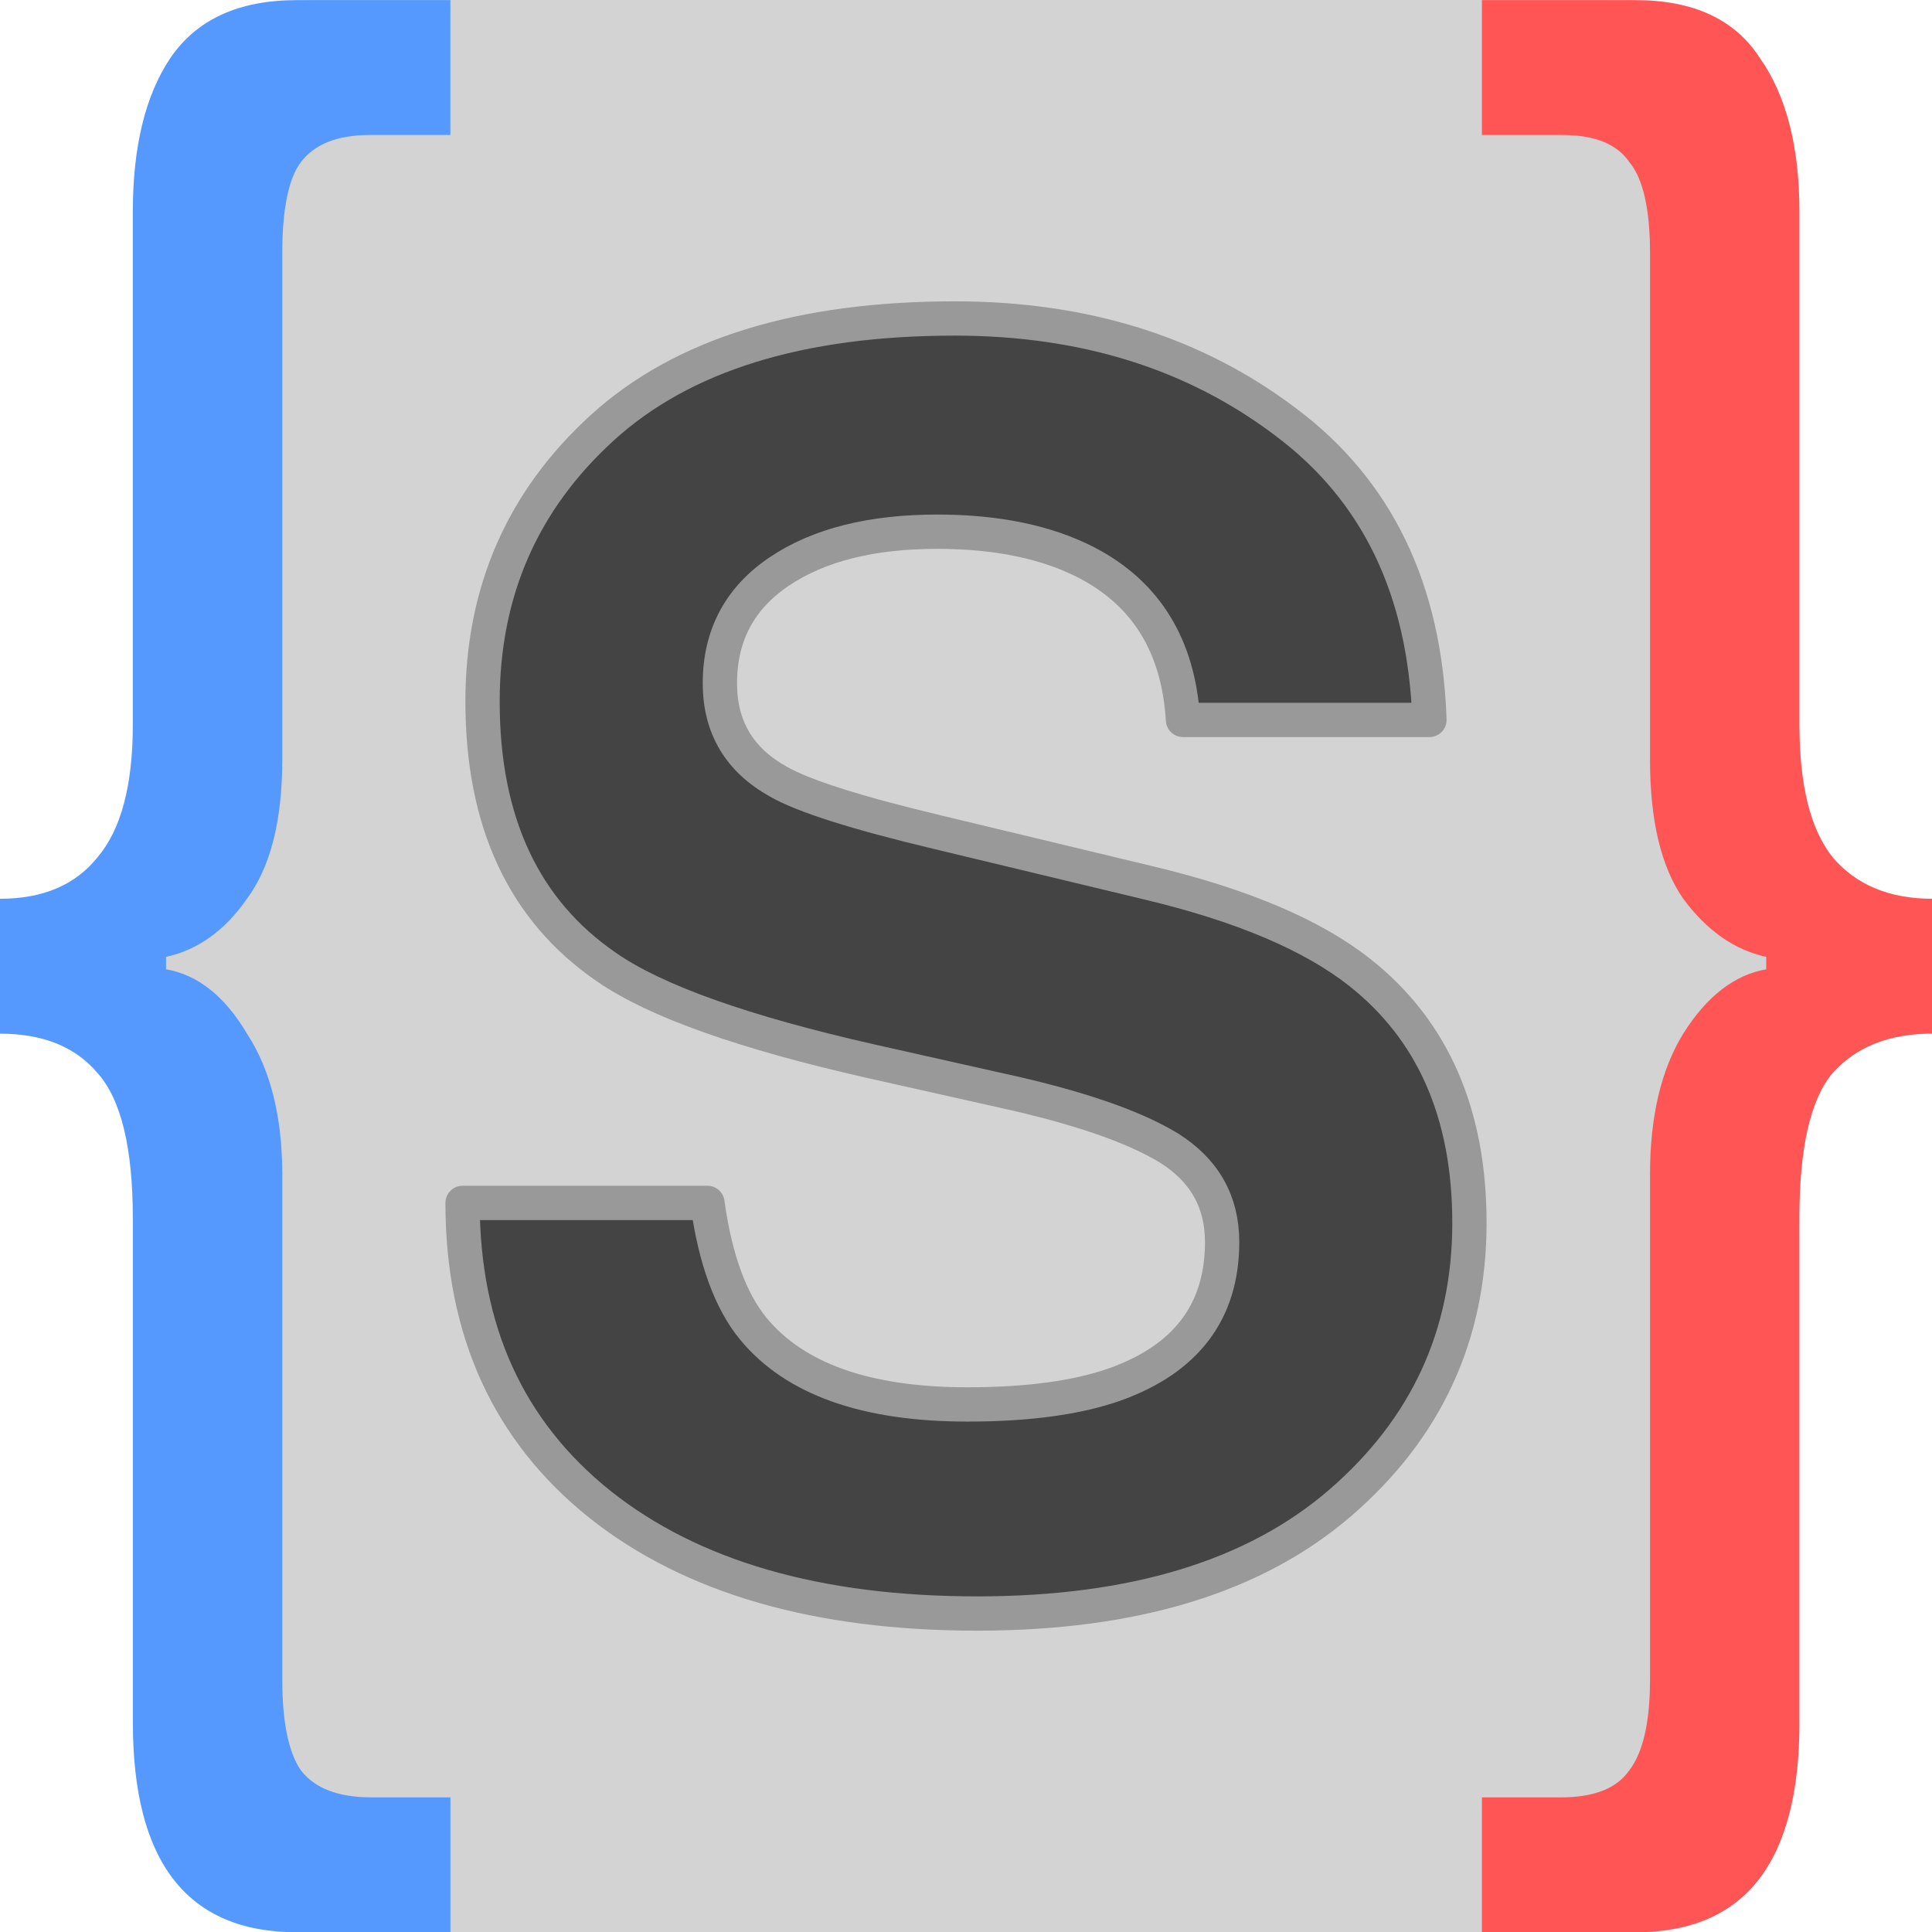
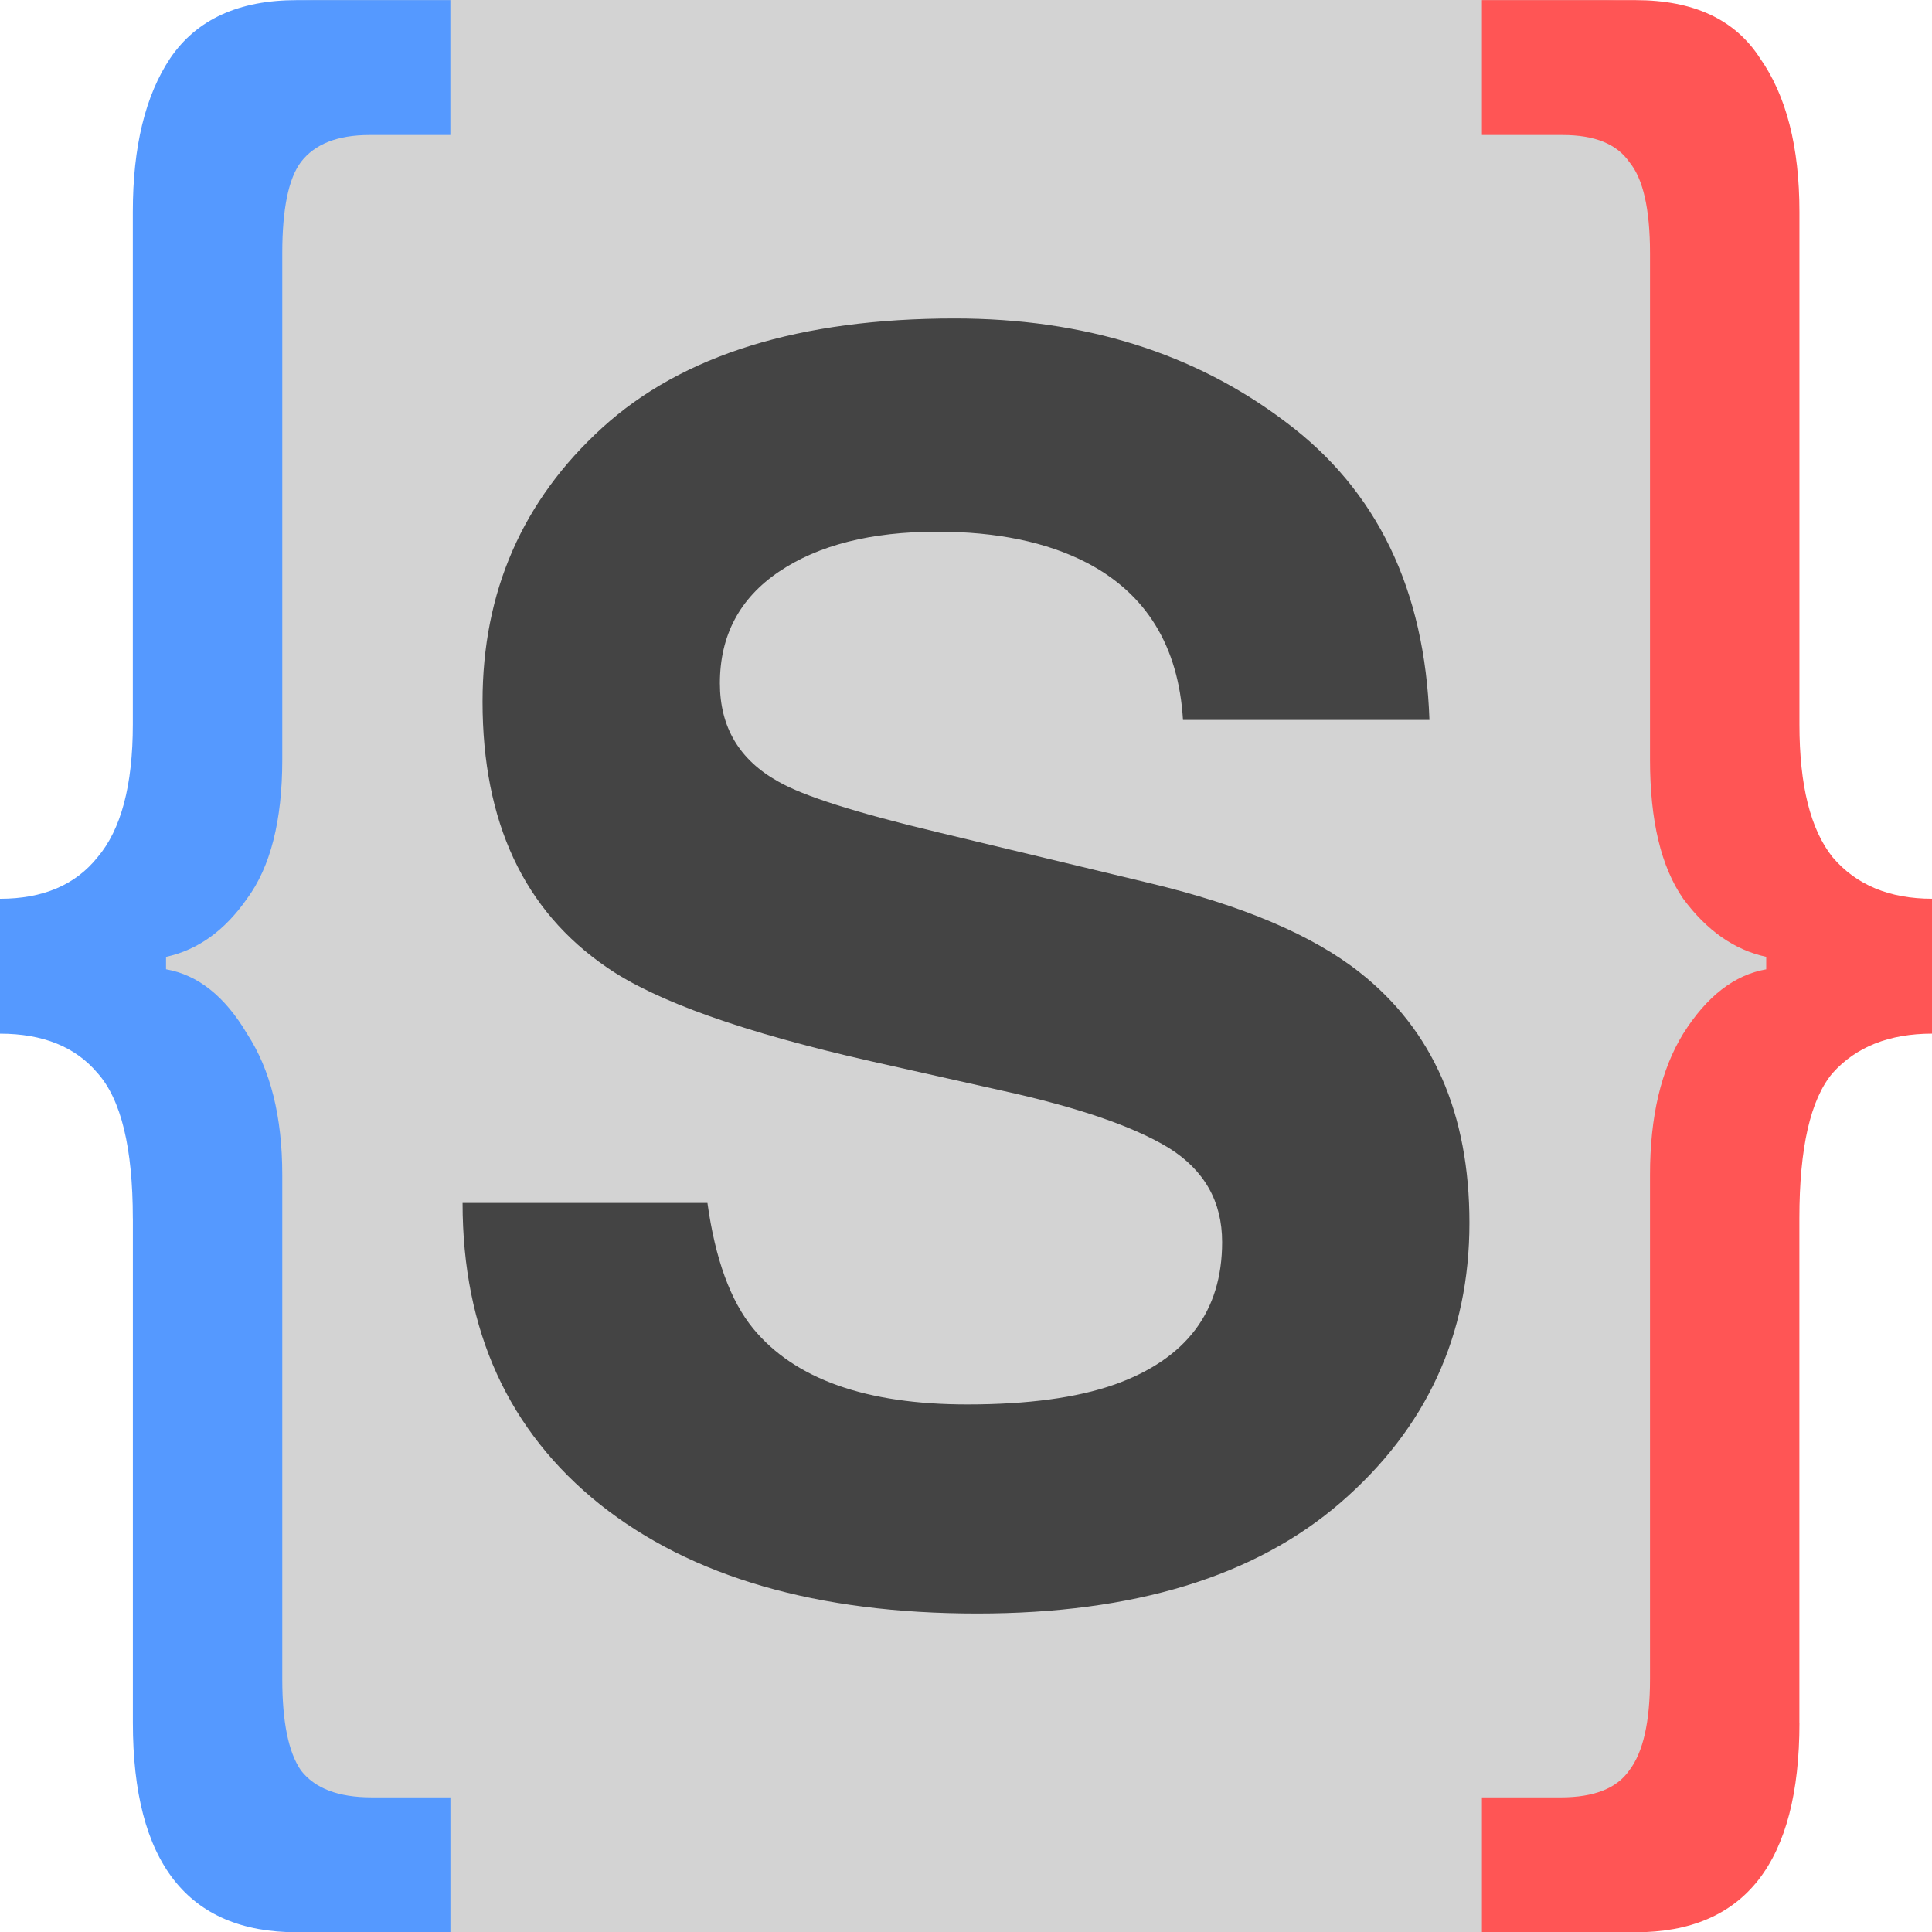
<svg xmlns="http://www.w3.org/2000/svg" viewBox="0 0 135.467 135.467" height="512" width="512" id="svg4557" version="1.1">
  <defs id="defs4577" />
  <g transform="translate(-0.2645833,-161.533)" id="g4559">
    <rect rx="12.45" y="161.516" x="10.465" height="135.514" width="114.252" id="rect4561" style="fill:#444444;fill-opacity:0.235;stroke-width:0.307" />
-     <g id="g4563" style="fill:#444444;stroke:#999999;stroke-width:2;stroke-linejoin:round" transform="matrix(1.202276,0,0,1.202276,-13.60357,-45.8998)">
-       <path d="m 52.793,242.687 q 0.68,4.906 2.672,7.334 3.643,4.42 12.483,4.42 5.294,0 8.597,-1.163 6.265,-2.235 6.265,-8.306 0,-3.545 -3.108,-5.49 -3.11,-1.892 -9.763,-3.35 l -7.58,-1.7 q -11.17,-2.525 -15.445,-5.49 -7.237,-4.952 -7.237,-15.492 0,-9.617 6.993,-15.98 6.996,-6.363 20.547,-6.363 11.316,0 19.282,6.023 8.013,5.974 8.402,17.39 l -14.373,0 q -0.39,-6.46 -5.635,-9.18 -3.497,-1.798 -8.694,-1.798 -5.78,0 -9.23,2.33 -3.45,2.33 -3.45,6.51 0,3.836 3.4,5.73 2.187,1.263 9.327,2.963 l 12.337,2.963 q 8.11,1.943 12.24,5.197 6.41,5.05 6.41,14.62 0,9.81 -7.527,16.32 -7.48,6.46 -21.177,6.46 -13.988,0 -22.002,-6.363 -8.015,-6.412 -8.015,-17.583 l 14.28,0 z m 14.523,-51.68 z" id="path4565" />
+     <g id="g4563" style="fill:#444444;stroke:none;stroke-width:2;stroke-linejoin:round" transform="matrix(1.202276,0,0,1.202276,-13.60357,-45.8998)">
+       <path d="m 52.793,242.687 q 0.68,4.906 2.672,7.334 3.643,4.42 12.483,4.42 5.294,0 8.597,-1.163 6.265,-2.235 6.265,-8.306 0,-3.545 -3.108,-5.49 -3.11,-1.892 -9.763,-3.35 l -7.58,-1.7 q -11.17,-2.525 -15.445,-5.49 -7.237,-4.952 -7.237,-15.492 0,-9.617 6.993,-15.98 6.996,-6.363 20.547,-6.363 11.316,0 19.282,6.023 8.013,5.974 8.402,17.39 l -14.373,0 q -0.39,-6.46 -5.635,-9.18 -3.497,-1.798 -8.694,-1.798 -5.78,0 -9.23,2.33 -3.45,2.33 -3.45,6.51 0,3.836 3.4,5.73 2.187,1.263 9.327,2.963 l 12.337,2.963 q 8.11,1.943 12.24,5.197 6.41,5.05 6.41,14.62 0,9.81 -7.527,16.32 -7.48,6.46 -21.177,6.46 -13.988,0 -22.002,-6.363 -8.015,-6.412 -8.015,-17.583 l 14.28,0 z m 14.523,-51.68 z" id="path4565" style="stroke:none" />
    </g>
    <g id="g4567" style="fill:#5599ff" transform="matrix(1.611307,0,0,1.611307,0.2645833,-139.4189)">
      <path d="m 5.78,239.793 q 0,-4.606 -1.535,-6.322 Q 2.8,231.756 0,231.756 l 0,-5.87 q 2.8,0 4.245,-1.807 1.535,-1.806 1.535,-5.78 l 0,-22.306 q 0,-4.245 1.626,-6.683 1.716,-2.53 5.51,-2.53 l 6.682,0 0,5.87 -3.522,0 q -2.077,0 -2.98,1.174 -0.813,1.084 -0.813,3.974 l 0,22.036 q 0,3.974 -1.536,6.05 -1.445,2.078 -3.522,2.53 l 0,0.54 q 2.077,0.362 3.522,2.8 1.536,2.35 1.536,6.142 l 0,21.946 q 0,2.8 0.812,3.973 0.904,1.174 3.07,1.174 l 3.435,0 0,5.87 -6.683,0 q -7.135,0 -7.135,-9.122 l 0,-21.945 z" id="path4569" />
    </g>
    <g id="g4571" style="fill:#ff5555" transform="matrix(1.6113,0,0,1.6113,-82.98271,-139.4176)">
      <path d="m 129.97,261.738 q 0,9.122 -7.135,9.122 l -6.683,0 0,-5.87 3.432,0 q 2.167,0 2.98,-1.175 0.903,-1.174 0.903,-3.973 l 0,-21.946 q 0,-3.793 1.445,-6.14 1.535,-2.44 3.612,-2.8 l 0,-0.543 q -2.077,-0.45 -3.612,-2.528 -1.445,-2.078 -1.445,-6.05 l 0,-22.037 q 0,-2.89 -0.903,-3.974 -0.813,-1.174 -2.89,-1.174 l -3.522,0 0,-5.87 6.683,0 q 3.793,0 5.42,2.53 1.714,2.437 1.714,6.682 l 0,22.308 q 0,3.972 1.444,5.778 1.536,1.807 4.335,1.807 l 0,5.87 q -2.8,0 -4.336,1.716 -1.445,1.717 -1.445,6.323 l 0,21.945 z" id="path4573" />
    </g>
  </g>
</svg>
